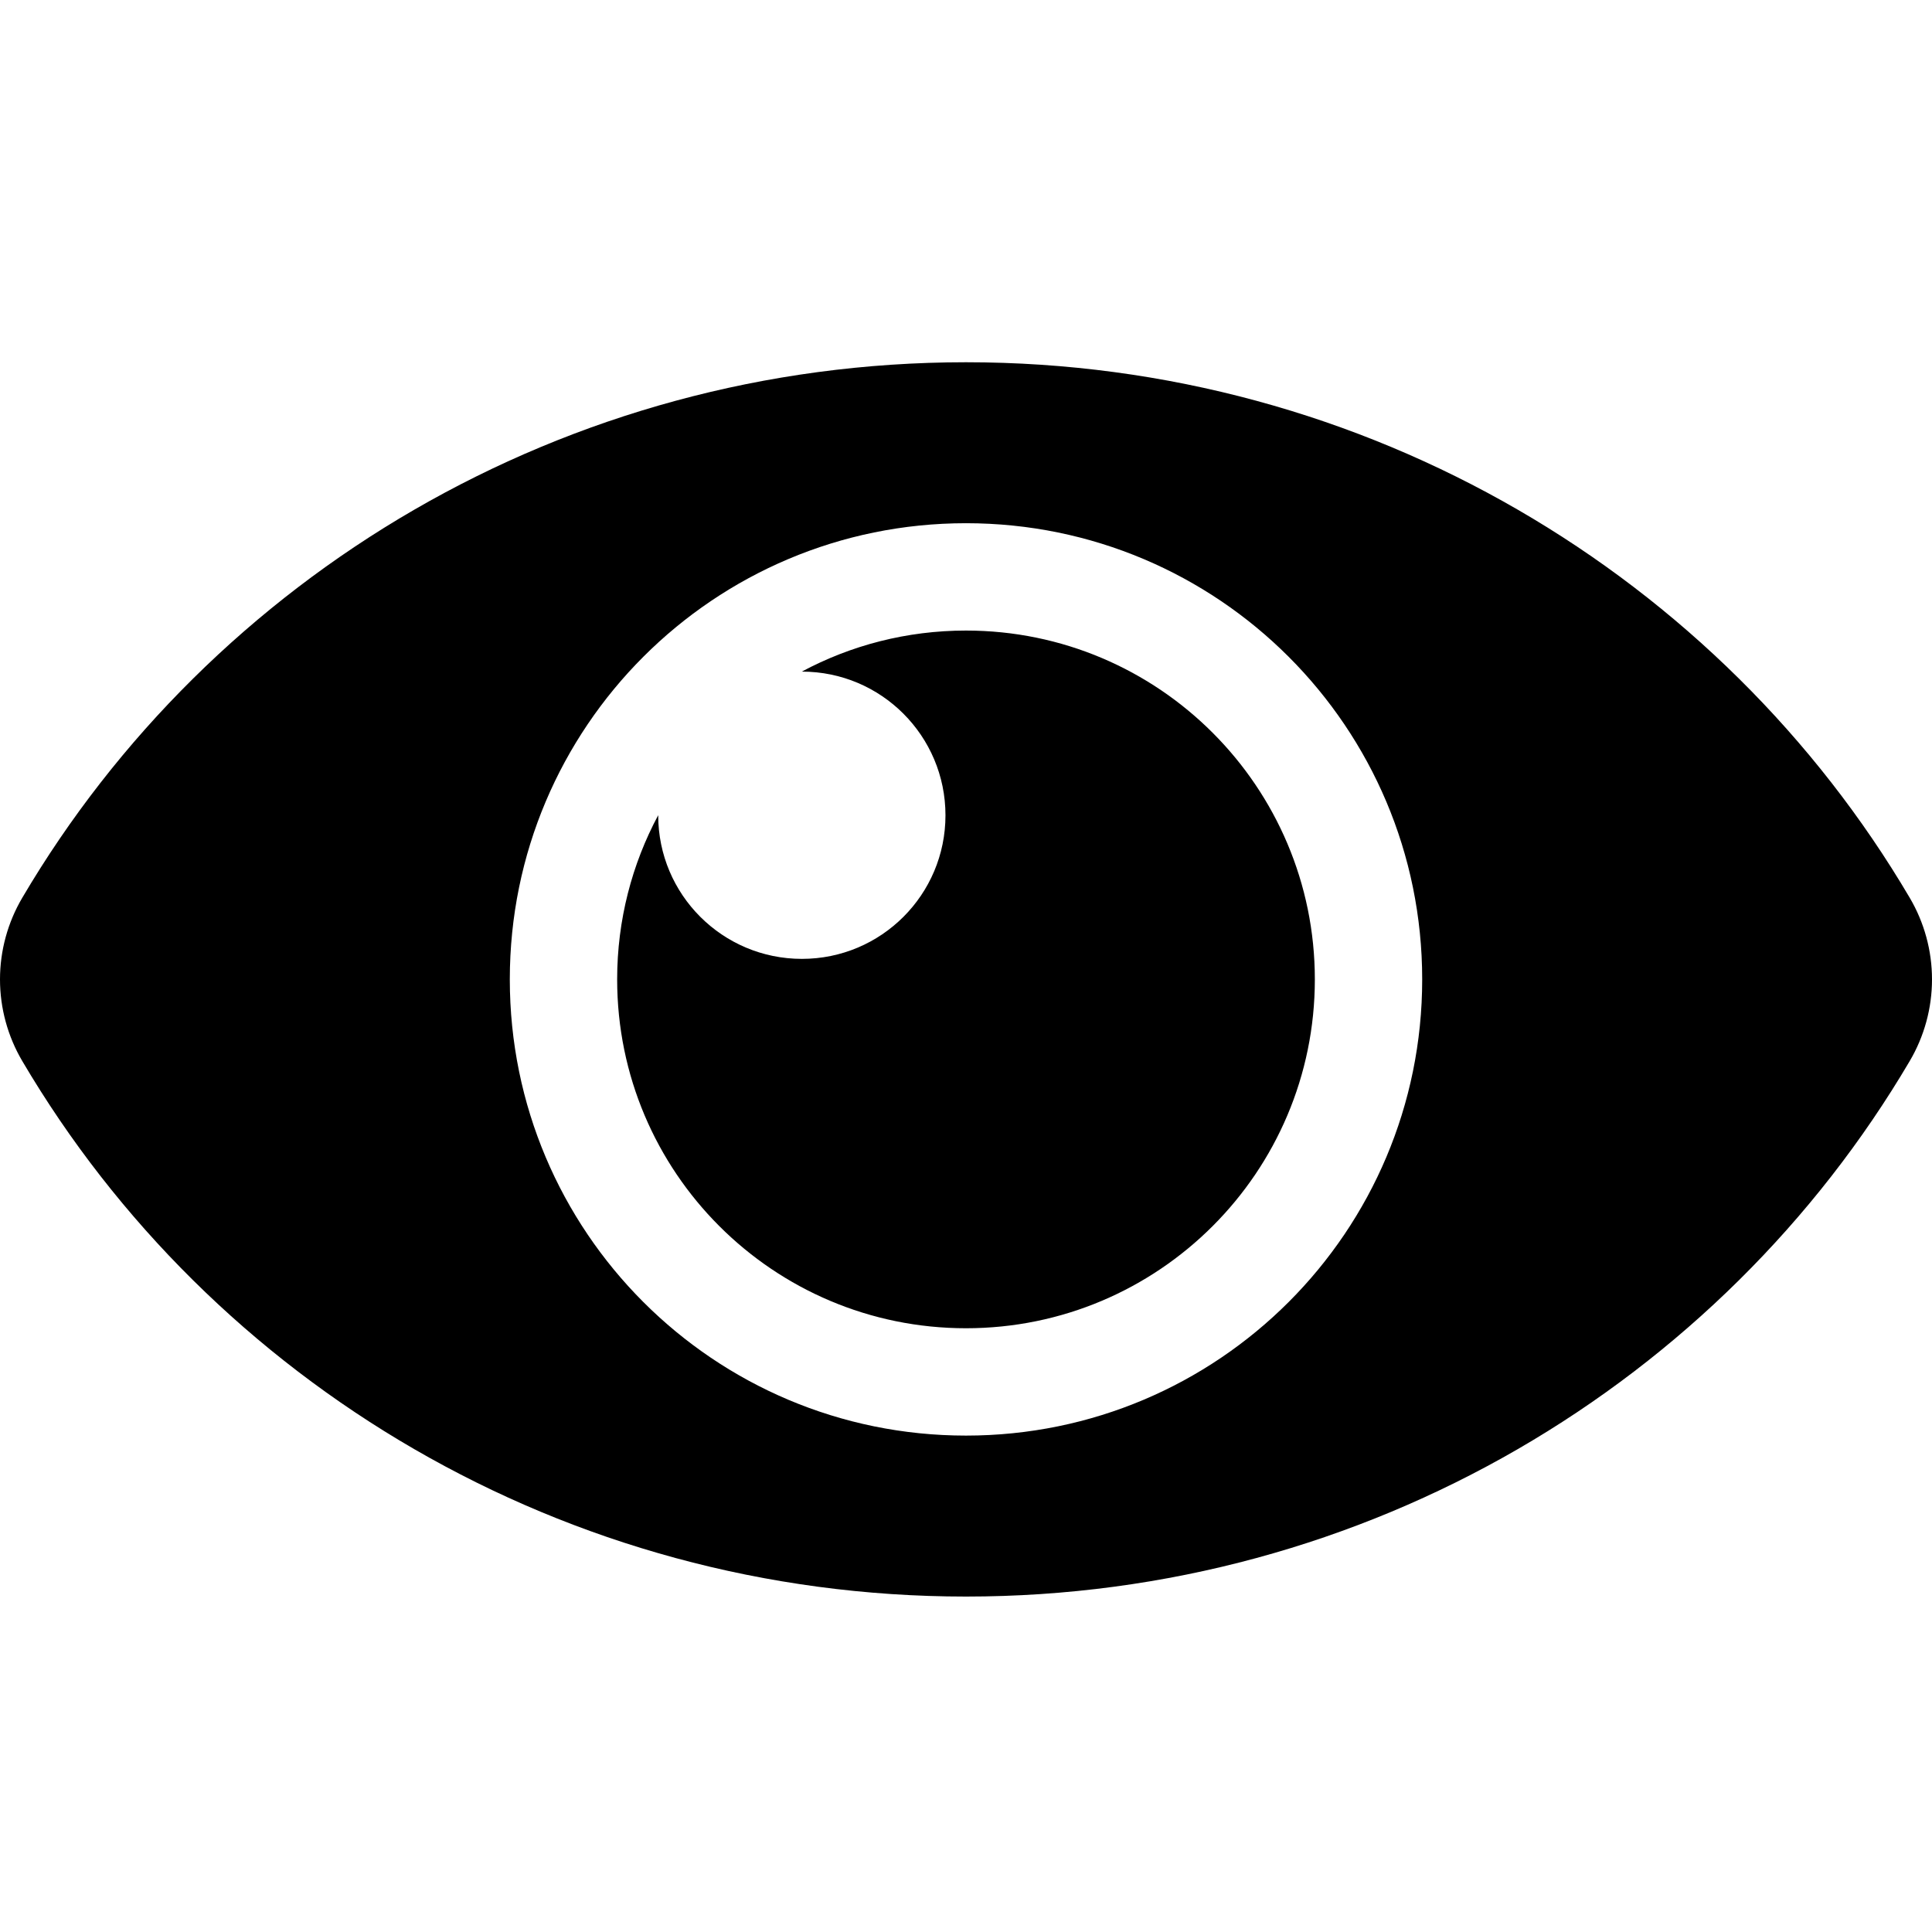
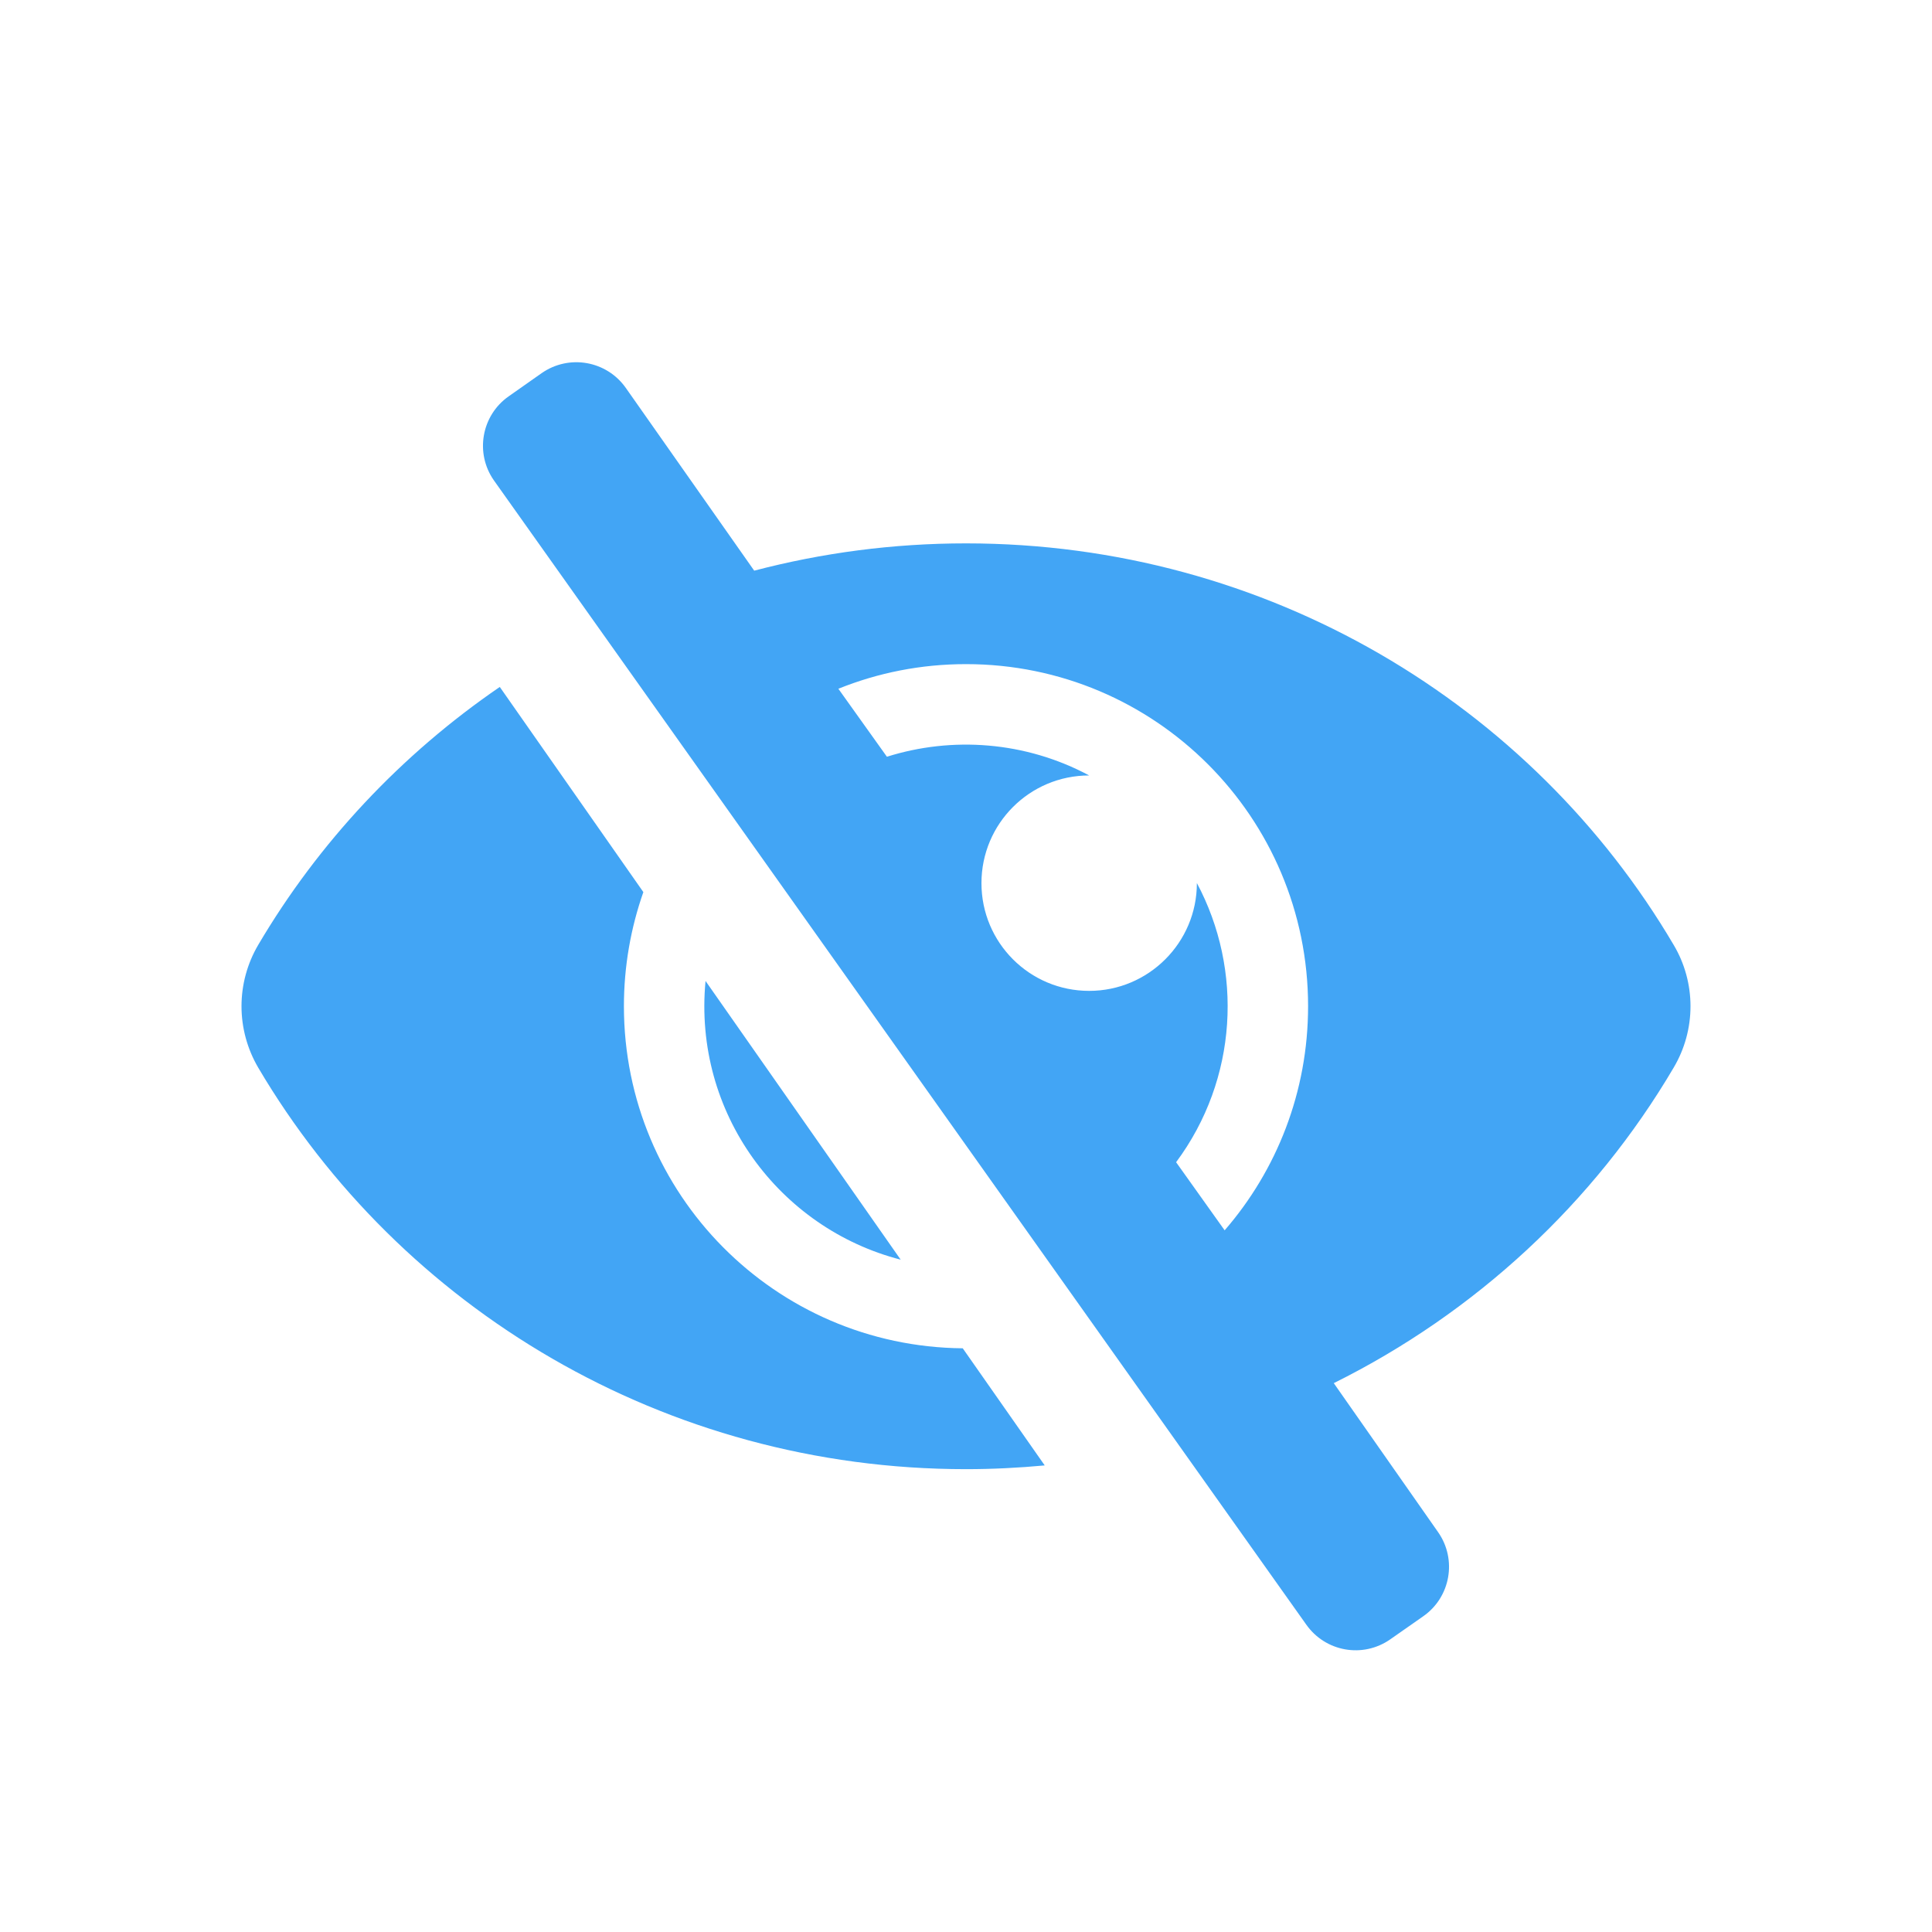
<svg xmlns="http://www.w3.org/2000/svg" width="16" height="16" viewBox="0 0 16 16" fill="none">
-   <path d="M15.815 7.434C14.249 4.776 11.328 3 8 3C4.671 3 1.75 4.778 0.185 7.434C0.064 7.639 0 7.873 0 8.111C0 8.349 0.064 8.583 0.185 8.788C1.751 11.446 4.672 13.222 8 13.222C11.329 13.222 14.25 11.445 15.815 8.788C15.936 8.583 16 8.349 16 8.111C16 7.873 15.936 7.639 15.815 7.434V7.434ZM8 11.889C5.912 11.889 4.222 10.199 4.222 8.111C4.222 6.023 5.912 4.333 8 4.333C10.088 4.333 11.778 6.023 11.778 8.111C11.778 10.199 10.088 11.889 8 11.889ZM10.889 8.111C10.889 9.707 9.595 11 8 11C6.404 11 5.111 9.707 5.111 8.111C5.111 7.619 5.234 7.156 5.451 6.751L5.451 6.752C5.451 7.409 5.984 7.941 6.641 7.941C7.298 7.941 7.83 7.409 7.83 6.752C7.83 6.095 7.298 5.562 6.641 5.562L6.64 5.562C7.045 5.345 7.508 5.222 8 5.222C9.595 5.222 10.889 6.516 10.889 8.111Z" fill="black" />
+   <path d="M7.973 11.166L8.652 12.136C8.435 12.156 8.218 12.167 8 12.167C5.504 12.167 3.313 10.834 2.138 8.841C2.048 8.687 2 8.512 2 8.333C2 8.155 2.048 7.979 2.138 7.826C2.639 6.976 3.324 6.247 4.139 5.689L5.328 7.388C5.224 7.684 5.167 8.002 5.167 8.333C5.167 9.89 6.419 11.152 7.973 11.166V11.166ZM13.861 8.841C13.202 9.961 12.221 10.871 11.045 11.455L11.046 11.455L11.91 12.689C12.068 12.915 12.013 13.227 11.787 13.385L11.514 13.576C11.287 13.735 10.976 13.68 10.817 13.453L4.09 3.978C3.932 3.752 3.987 3.44 4.213 3.282L4.486 3.09C4.713 2.932 5.024 2.987 5.183 3.213L6.246 4.726C6.806 4.579 7.394 4.5 8 4.5C10.496 4.5 12.687 5.832 13.861 7.826C13.952 7.979 14 8.155 14 8.333C14 8.512 13.952 8.687 13.861 8.841ZM10.833 8.333C10.833 6.767 9.566 5.5 8 5.5C7.626 5.5 7.27 5.572 6.943 5.704L7.345 6.267C7.884 6.097 8.492 6.139 9.02 6.422H9.02C8.527 6.422 8.128 6.821 8.128 7.314C8.128 7.806 8.526 8.206 9.02 8.206C9.512 8.206 9.912 7.806 9.912 7.314V7.313C10.296 8.032 10.252 8.936 9.74 9.625V9.625L10.142 10.189C10.573 9.692 10.833 9.043 10.833 8.333ZM7.459 10.432L5.843 8.124C5.739 9.216 6.454 10.173 7.459 10.432Z" fill="#42A5F5" />
</svg>
